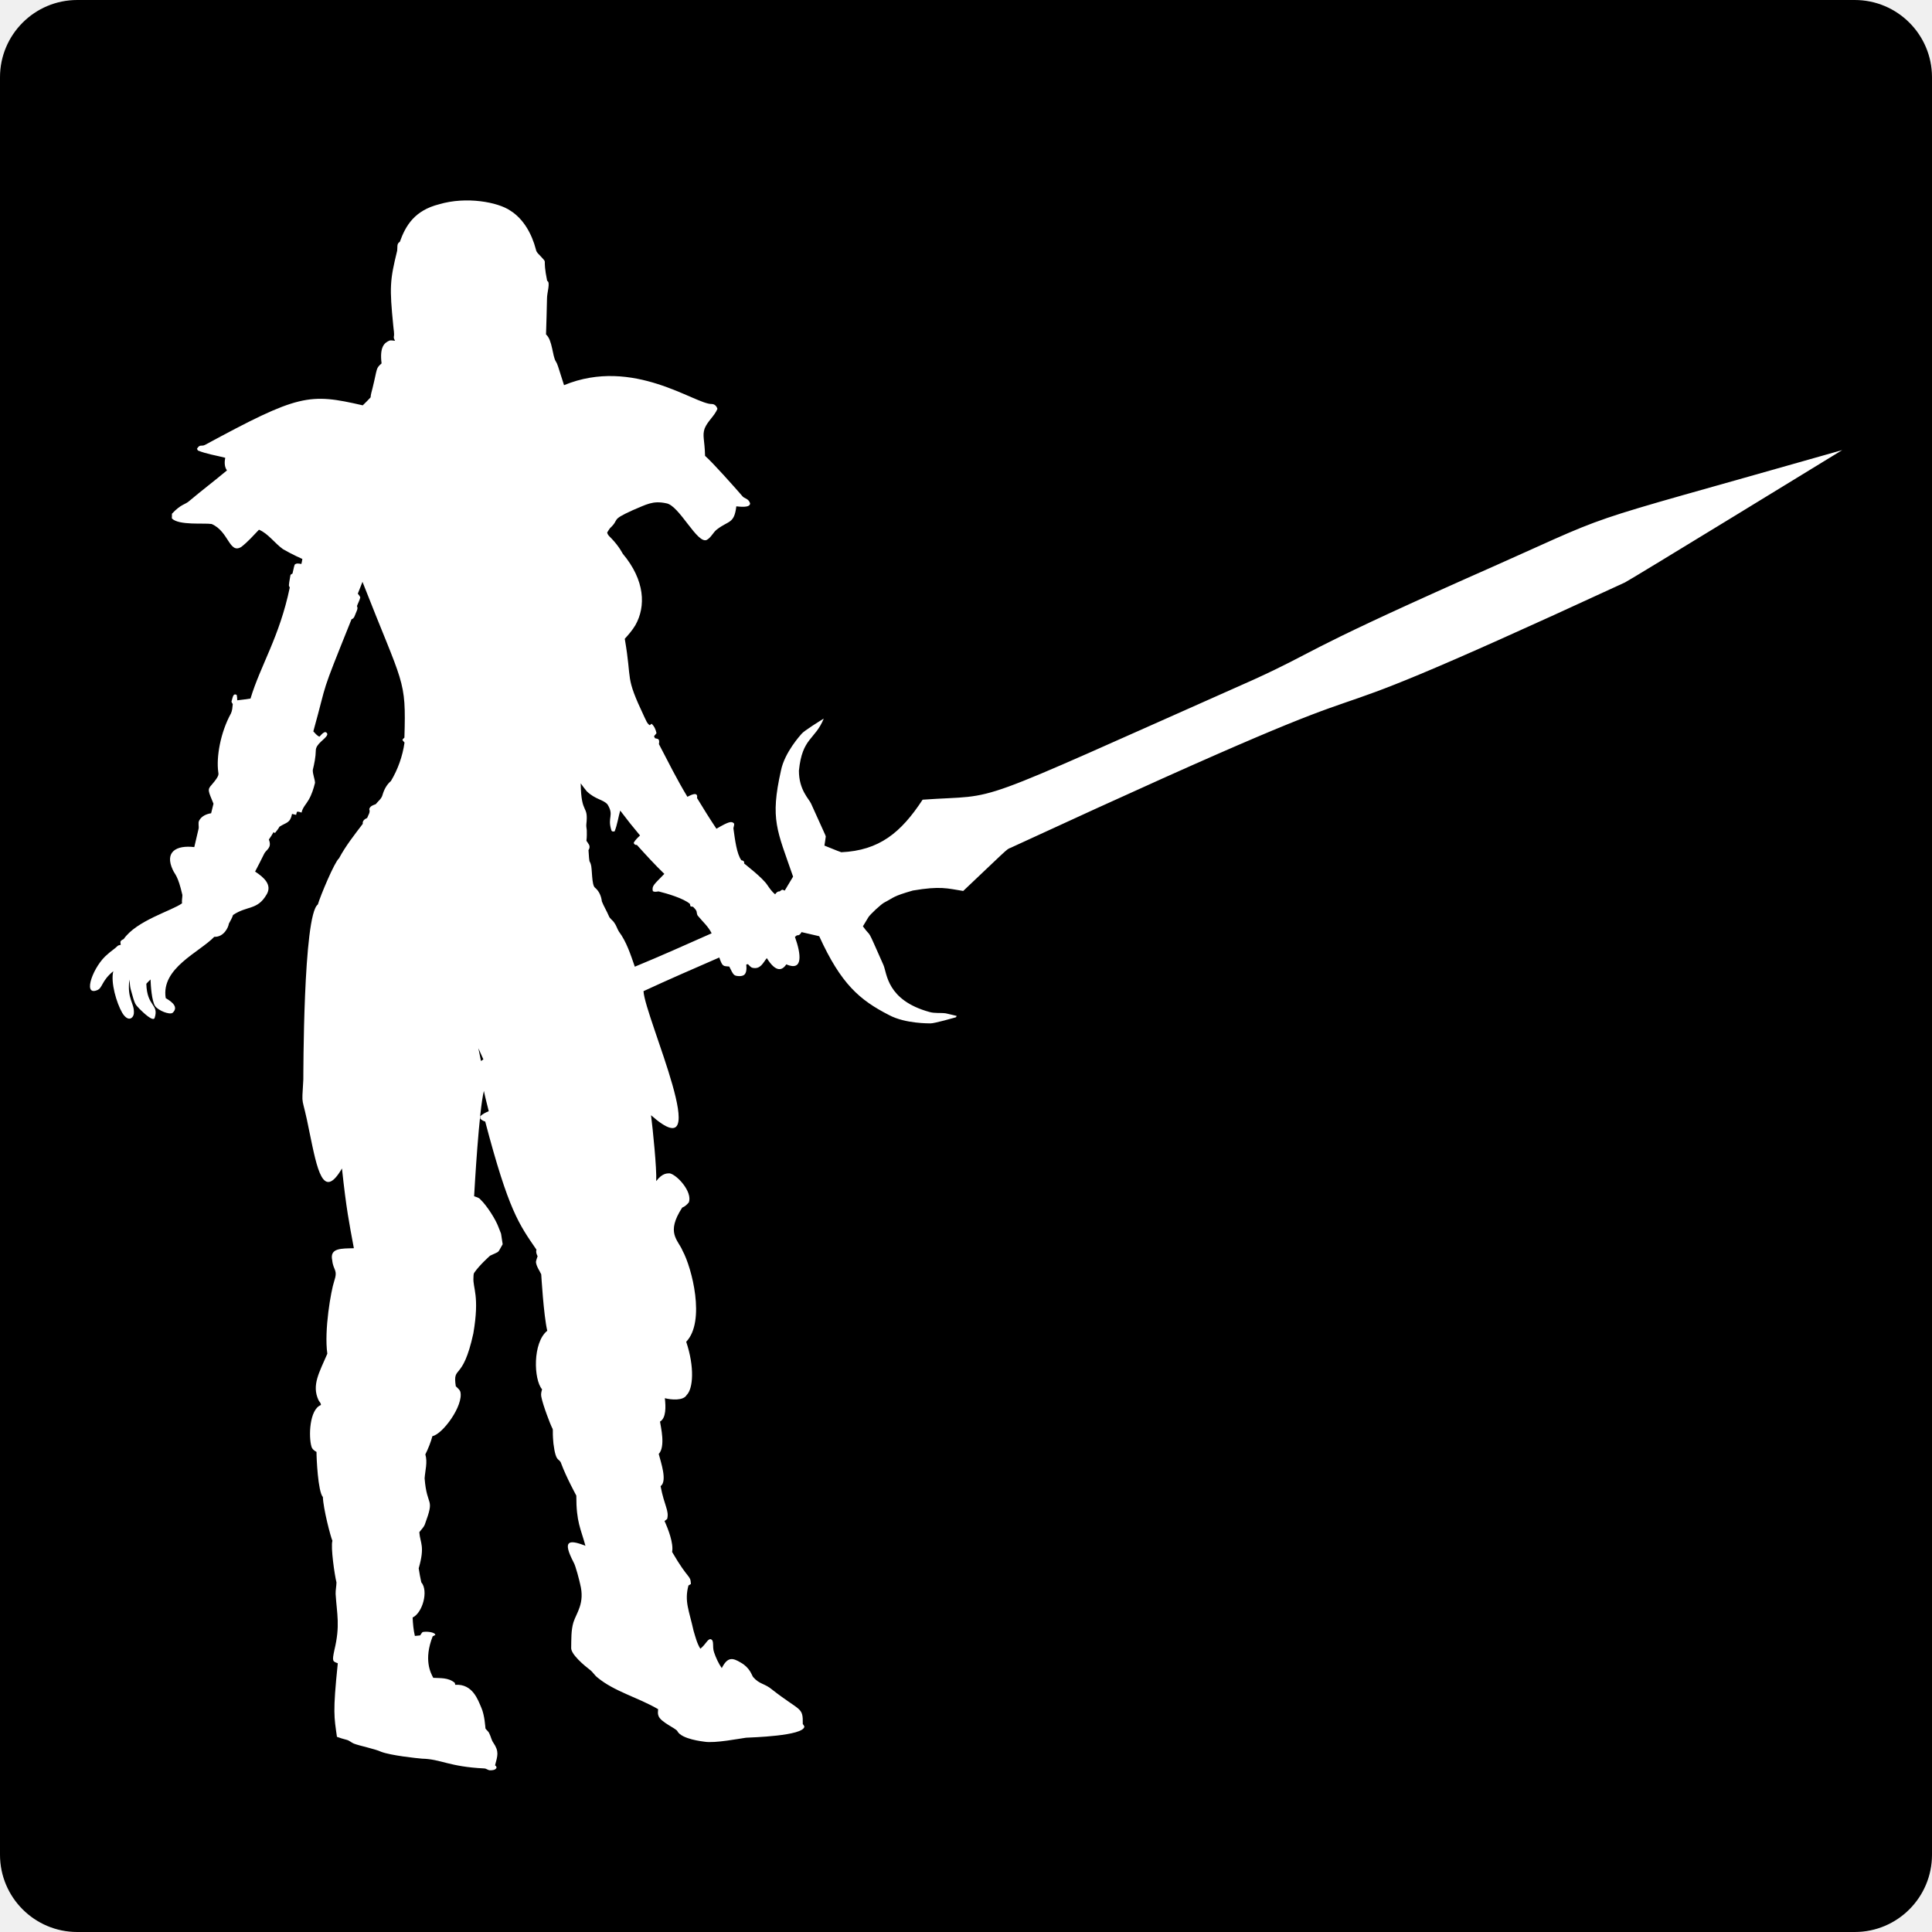
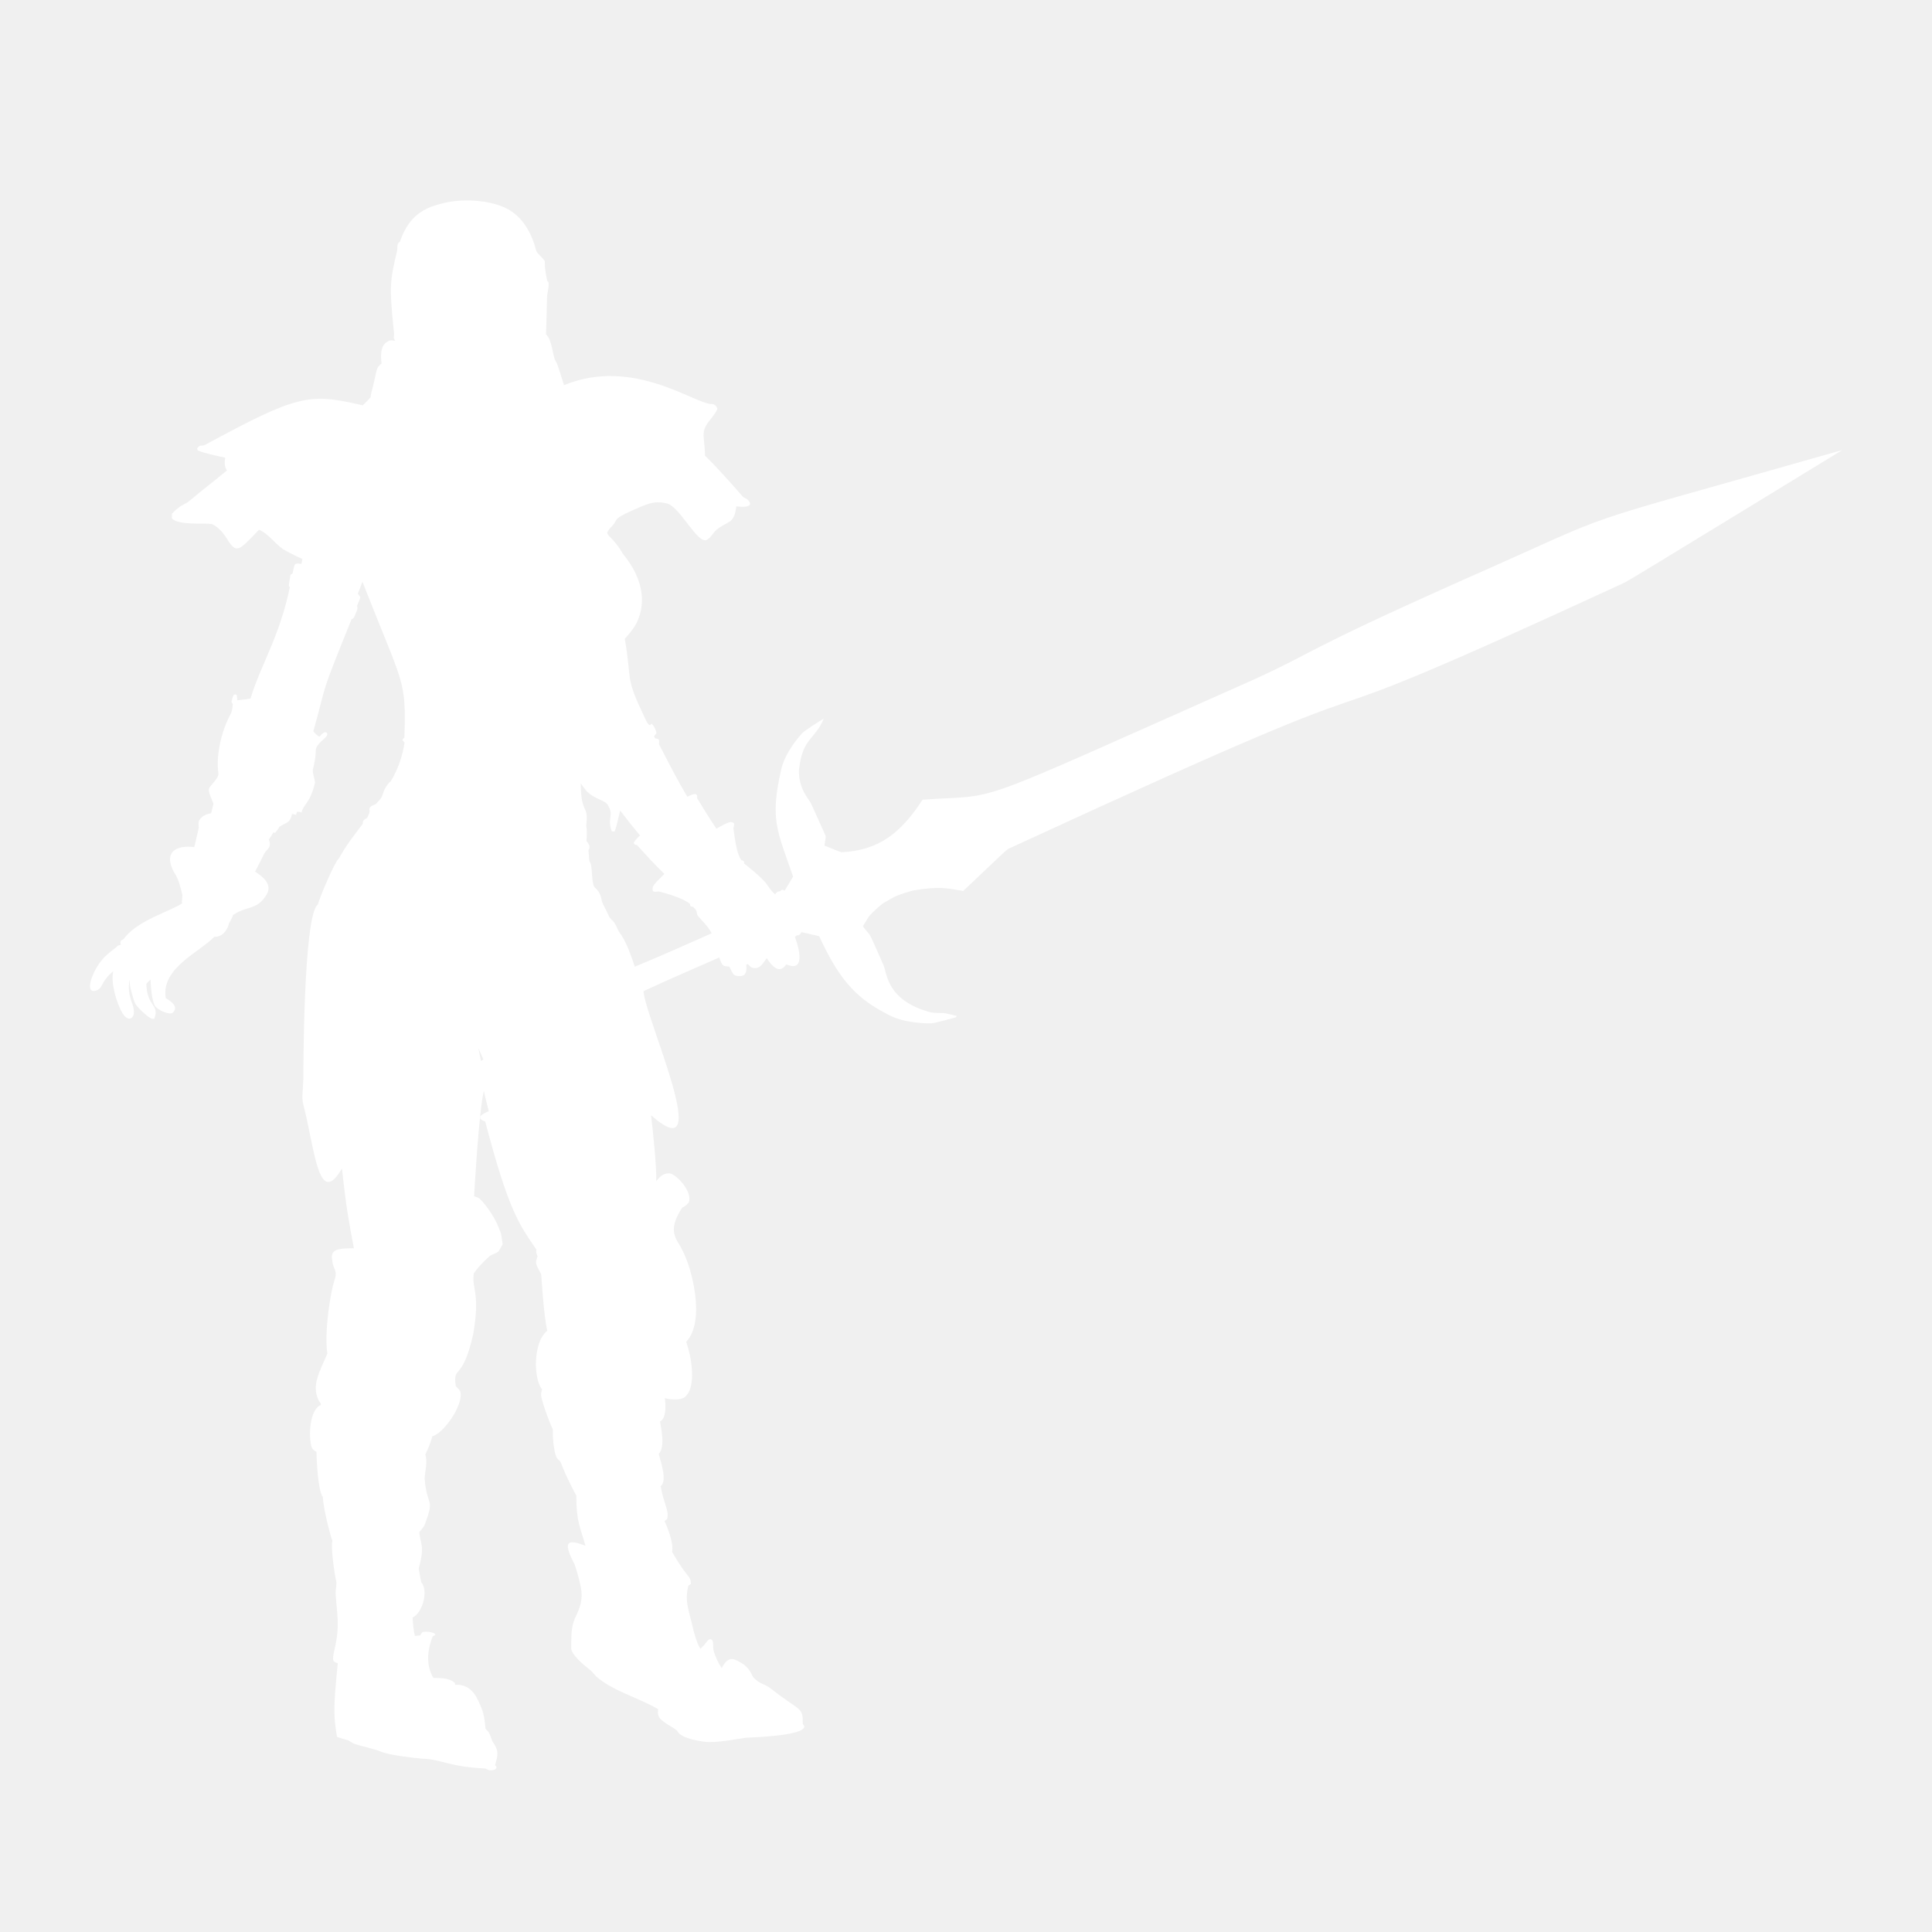
<svg xmlns="http://www.w3.org/2000/svg" width="50" height="50" viewBox="0 0 50 50" fill="none">
-   <rect width="50" height="50" rx="2" fill="black" />
  <path d="M11.366 5.286C12.072 5.077 12.889 5.232 13.205 5.45C13.552 5.666 13.765 6.058 13.869 6.456C13.883 6.541 13.958 6.589 14.009 6.65C14.179 6.841 14.031 6.629 14.16 7.268C14.253 7.304 14.153 7.572 14.156 7.737C14.151 8.043 14.14 8.349 14.131 8.655C14.3 8.802 14.293 9.216 14.387 9.358C14.431 9.43 14.426 9.433 14.597 9.968C16.395 9.227 17.988 10.468 18.423 10.456C18.495 10.457 18.548 10.513 18.567 10.582C18.487 10.771 18.315 10.896 18.237 11.087C18.171 11.277 18.237 11.38 18.247 11.798C18.443 11.967 19.02 12.618 19.196 12.821C19.269 12.922 19.357 12.88 19.412 13.023C19.421 13.156 19.116 13.108 19.056 13.104C19.001 13.561 18.86 13.466 18.556 13.7C18.457 13.775 18.407 13.906 18.298 13.969C18.053 14.109 17.583 13.076 17.242 13.025C16.891 12.95 16.731 13.056 16.37 13.206C15.78 13.474 16.053 13.423 15.786 13.67C15.758 13.705 15.738 13.744 15.714 13.781C15.727 13.853 15.788 13.894 15.833 13.944C16.028 14.149 16.112 14.324 16.116 14.329C16.695 15.018 16.718 15.696 16.443 16.18C16.367 16.309 16.268 16.422 16.169 16.532C16.367 17.672 16.16 17.463 16.676 18.555C16.717 18.63 16.74 18.722 16.816 18.769C16.831 18.756 16.846 18.743 16.863 18.73C16.932 18.794 16.972 18.881 16.99 18.975C16.968 19.002 16.947 19.029 16.926 19.055C16.935 19.072 16.943 19.089 16.952 19.106C17.026 19.126 17.078 19.11 17.053 19.258C17.292 19.717 17.523 20.18 17.79 20.621C17.839 20.598 18.075 20.458 18.039 20.653C18.201 20.921 18.367 21.187 18.541 21.448C18.873 21.253 18.933 21.25 18.995 21.309C19.015 21.359 18.97 21.41 18.984 21.462C19.022 21.735 19.067 22.103 19.187 22.264C19.23 22.267 19.272 22.294 19.257 22.346C19.281 22.369 19.74 22.718 19.861 22.908C19.92 22.994 19.98 23.08 20.06 23.145C20.088 23.104 20.125 23.064 20.178 23.07C20.199 23.054 20.219 23.035 20.244 23.026C20.267 23.026 20.287 23.041 20.308 23.049C20.381 22.929 20.453 22.808 20.525 22.687C20.111 21.487 19.926 21.213 20.211 19.943C20.305 19.47 20.723 19.018 20.744 18.992C20.798 18.918 21.269 18.626 21.319 18.597C21.091 19.154 20.762 19.085 20.676 19.944C20.675 20.443 20.935 20.673 20.99 20.796C21.371 21.642 21.36 21.605 21.371 21.648C21.364 21.727 21.346 21.805 21.336 21.884C21.483 21.939 21.626 22.006 21.774 22.056C22.753 22.009 23.314 21.555 23.877 20.696C26.019 20.543 24.801 20.983 32.437 17.592C34.105 16.832 33.565 16.925 37.916 14.985C42.287 13.059 40.105 13.807 47.677 11.648C47.575 11.71 42.16 15.028 42.051 15.075C31.163 20.104 38.876 16.07 26.233 21.905C25.982 22.037 26.326 21.736 24.928 23.058C24.511 22.991 24.338 22.926 23.624 23.047C23.1 23.198 23.149 23.22 22.89 23.355C22.809 23.393 22.509 23.673 22.471 23.742C22.425 23.819 22.378 23.896 22.332 23.973C22.585 24.323 22.389 23.906 22.865 24.978C22.956 25.188 22.947 25.887 24.058 26.191C24.194 26.23 24.337 26.206 24.476 26.225C24.57 26.245 24.664 26.27 24.759 26.292C24.754 26.3 24.745 26.318 24.74 26.327C24.716 26.334 24.173 26.49 24.079 26.485C24.055 26.483 23.433 26.497 23.009 26.27C22.243 25.878 21.764 25.464 21.201 24.229C21.048 24.192 20.896 24.158 20.743 24.123C20.721 24.171 20.679 24.214 20.625 24.205C20.607 24.219 20.59 24.233 20.573 24.247C20.733 24.692 20.791 25.148 20.349 24.958C20.242 25.121 20.079 25.171 19.845 24.796C19.749 24.913 19.683 25.093 19.476 25.047C19.424 25.035 19.395 24.986 19.357 24.953C19.346 24.955 19.325 24.959 19.314 24.961C19.341 25.239 19.24 25.263 19.121 25.262C18.992 25.251 18.988 25.247 18.873 25.014C18.718 24.999 18.7 25.027 18.615 24.78C17.96 25.065 17.304 25.35 16.654 25.651C16.688 26.325 18.549 30.365 16.849 28.862C16.894 29.221 16.998 30.228 16.983 30.567C17.149 30.346 17.28 30.369 17.335 30.366C17.529 30.411 17.923 30.844 17.828 31.116C17.781 31.174 17.724 31.226 17.655 31.253C17.226 31.911 17.548 32.083 17.666 32.371C17.903 32.803 18.266 34.196 17.759 34.725C17.977 35.374 17.941 35.938 17.77 36.104C17.683 36.255 17.371 36.228 17.206 36.185C17.231 36.4 17.243 36.697 17.081 36.791C17.1 36.922 17.228 37.439 17.048 37.628C17.105 37.85 17.275 38.333 17.096 38.462C17.193 38.975 17.322 39.093 17.266 39.311C17.243 39.328 17.221 39.346 17.198 39.364C17.291 39.568 17.437 39.943 17.394 40.164C17.828 40.912 17.867 40.747 17.881 40.994C17.859 41.006 17.838 41.019 17.817 41.032C17.708 41.444 17.831 41.668 17.95 42.206C17.998 42.364 18.037 42.528 18.125 42.669C18.267 42.554 18.303 42.432 18.381 42.42C18.499 42.44 18.424 42.606 18.481 42.765C18.53 42.908 18.594 43.047 18.679 43.171C18.828 42.879 18.955 42.897 19.168 43.026C19.411 43.161 19.454 43.353 19.49 43.401C19.659 43.596 19.789 43.563 19.983 43.727C20.721 44.304 20.783 44.166 20.776 44.617C20.791 44.639 20.811 44.66 20.817 44.687C20.782 44.928 19.453 44.963 19.306 44.972C19.156 44.991 18.499 45.121 18.231 45.075C18.206 45.07 17.636 45.014 17.529 44.8C17.492 44.729 17.093 44.567 17.042 44.406C17.018 44.351 17.029 44.29 17.032 44.233C16.496 43.922 15.903 43.779 15.461 43.413C15.386 43.355 15.339 43.266 15.262 43.211C15.126 43.108 14.772 42.812 14.782 42.646C14.787 42.424 14.777 42.197 14.841 41.983C14.92 41.738 15.14 41.492 15.015 41C14.999 40.924 14.899 40.516 14.84 40.424C14.565 39.891 14.69 39.823 15.151 40.005C15.03 39.555 14.913 39.399 14.915 38.706C14.915 38.706 14.656 38.232 14.527 37.884C14.475 37.715 14.389 37.886 14.323 37.361C14.284 36.937 14.338 37.044 14.271 36.915C14.256 36.89 14.052 36.376 14.009 36.147C13.995 36.082 14.01 36.018 14.029 35.956C13.81 35.704 13.782 34.746 14.163 34.44C14.068 34.037 14.007 32.979 14.007 32.979C13.958 32.874 13.883 32.779 13.87 32.66C13.877 32.608 13.898 32.56 13.913 32.511C13.886 32.458 13.864 32.401 13.884 32.342C13.426 31.675 13.164 31.33 12.557 29.025C12.509 29.014 12.467 28.986 12.43 28.952C12.43 28.93 12.43 28.909 12.43 28.888C12.493 28.827 12.57 28.79 12.649 28.758C12.606 28.583 12.559 28.409 12.523 28.233C12.396 28.735 12.284 30.717 12.27 30.959C12.328 30.98 12.394 30.992 12.435 31.044C12.607 31.208 12.831 31.567 12.897 31.749C13 32.027 12.943 31.793 13.009 32.201C12.857 32.456 12.958 32.363 12.682 32.498C12.658 32.52 12.407 32.744 12.278 32.932C12.248 32.97 12.257 33.021 12.253 33.067C12.233 33.337 12.418 33.527 12.25 34.509C11.972 35.783 11.71 35.309 11.796 35.876C11.838 35.92 11.893 35.957 11.914 36.019C12 36.378 11.453 37.12 11.191 37.167C11.146 37.331 11.083 37.489 11.008 37.64C11.069 37.843 11.003 38.055 10.989 38.26C11.05 39.036 11.262 38.727 10.997 39.446C10.968 39.528 10.901 39.585 10.852 39.653C10.873 39.942 11.004 40.006 10.836 40.588C10.855 40.709 10.876 40.831 10.903 40.95C11.095 41.171 10.935 41.741 10.679 41.861C10.686 42.021 10.7 42.182 10.737 42.338C10.782 42.333 10.828 42.328 10.874 42.324C10.894 42.294 10.911 42.261 10.938 42.237C11.049 42.214 11.261 42.241 11.266 42.312C11.244 42.326 11.221 42.337 11.198 42.348C10.96 42.953 11.145 43.296 11.213 43.422C11.386 43.434 11.603 43.409 11.77 43.552C11.774 43.568 11.778 43.586 11.782 43.603C12.235 43.572 12.372 44.001 12.456 44.193C12.545 44.392 12.56 44.709 12.564 44.734C12.595 44.78 12.644 44.81 12.664 44.864C12.705 44.941 12.717 45.032 12.768 45.102C12.923 45.331 12.877 45.437 12.812 45.688C12.819 45.693 12.833 45.704 12.84 45.71C12.843 45.72 12.848 45.739 12.851 45.749C12.819 45.813 12.742 45.815 12.681 45.815C12.627 45.814 12.585 45.767 12.531 45.767C11.608 45.721 11.422 45.527 10.923 45.514C10.784 45.502 10.123 45.434 9.864 45.336C9.703 45.26 9.299 45.181 9.155 45.123C9.09 45.096 9.038 45.041 8.969 45.026C8.885 45.004 8.801 44.98 8.72 44.949C8.648 44.428 8.609 44.333 8.742 43.045C8.613 42.995 8.589 43.006 8.654 42.703C8.807 42.066 8.719 41.779 8.686 41.252C8.683 41.152 8.706 41.053 8.708 40.953C8.659 40.76 8.554 40.035 8.603 39.875C8.556 39.774 8.366 39.045 8.356 38.743C8.229 38.605 8.19 37.732 8.191 37.575C8.134 37.545 8.078 37.503 8.06 37.435C7.985 37.184 8.005 36.476 8.305 36.362C8.309 36.308 8.261 36.277 8.242 36.233C8.062 35.846 8.264 35.519 8.471 35.034C8.385 34.423 8.568 33.4 8.647 33.163C8.752 32.85 8.626 32.889 8.598 32.617C8.526 32.292 8.84 32.313 9.158 32.304C9.035 31.64 8.964 31.302 8.85 30.24C8.358 31.082 8.208 30.259 8.01 29.304C7.804 28.243 7.806 28.739 7.85 27.936C7.852 27.911 7.842 23.677 8.226 23.408C8.293 23.179 8.659 22.305 8.774 22.213C8.945 21.892 9.171 21.607 9.389 21.32C9.374 21.241 9.443 21.194 9.502 21.169C9.528 21.095 9.59 21.022 9.556 20.941C9.577 20.858 9.658 20.838 9.724 20.812C9.786 20.733 9.876 20.672 9.901 20.568C9.941 20.432 10.01 20.303 10.117 20.213C10.298 19.911 10.419 19.57 10.469 19.217C10.448 19.195 10.43 19.172 10.413 19.148C10.428 19.126 10.446 19.106 10.466 19.09C10.513 17.549 10.441 17.767 9.381 15.058C9.341 15.16 9.299 15.261 9.26 15.364C9.284 15.395 9.313 15.424 9.324 15.463C9.305 15.541 9.264 15.611 9.238 15.686C9.273 15.75 9.229 15.812 9.207 15.871C9.181 15.93 9.168 16.008 9.098 16.025C8.252 18.129 8.504 17.507 8.109 18.928C8.157 18.979 8.202 19.038 8.267 19.065C8.308 19.025 8.343 18.974 8.396 18.951C8.436 18.932 8.486 18.981 8.466 19.023C8.421 19.131 8.172 19.25 8.173 19.423C8.17 19.594 8.135 19.762 8.095 19.927C8.092 20.04 8.146 20.147 8.153 20.259C8.115 20.41 8.068 20.562 7.99 20.696C7.929 20.807 7.83 20.898 7.805 21.029C7.766 21.022 7.725 20.996 7.685 21.01C7.675 21.035 7.67 21.062 7.664 21.089C7.629 21.08 7.593 21.072 7.558 21.064C7.508 21.308 7.414 21.278 7.233 21.395C7.201 21.455 7.157 21.506 7.115 21.559C7.103 21.551 7.091 21.543 7.08 21.536C7.043 21.602 7.001 21.665 6.958 21.727C7.047 21.952 6.883 21.988 6.834 22.101C6.76 22.254 6.681 22.405 6.602 22.556C6.832 22.706 7.05 22.901 6.899 23.151C6.66 23.561 6.4 23.432 6.031 23.68C6.006 23.761 5.962 23.831 5.923 23.904C5.913 23.992 5.796 24.256 5.545 24.245C5.154 24.65 4.163 25.055 4.289 25.831C4.342 25.868 4.667 26.032 4.466 26.213C4.384 26.267 4.104 26.157 4.014 26.038C3.926 25.898 3.902 25.516 3.896 25.349C3.857 25.384 3.821 25.421 3.787 25.46C3.804 26.065 4.121 25.975 4.001 26.348C3.954 26.443 3.709 26.207 3.617 26.116C3.502 25.984 3.501 26.042 3.383 25.603C3.36 25.521 3.362 25.435 3.349 25.351C3.282 25.867 3.486 25.956 3.464 26.23C3.455 26.341 3.322 26.47 3.164 26.213C3.016 25.959 2.859 25.424 2.932 25.135C2.617 25.39 2.661 25.573 2.508 25.628C2.125 25.779 2.423 24.986 2.784 24.696C2.864 24.619 2.96 24.564 3.039 24.485C3.061 24.461 3.095 24.461 3.125 24.452C3.119 24.382 3.087 24.356 3.201 24.303C3.536 23.821 4.45 23.57 4.711 23.378C4.701 23.305 4.72 23.234 4.72 23.162C4.604 22.652 4.526 22.634 4.473 22.514C4.252 22.046 4.562 21.867 5.028 21.923C5.062 21.769 5.098 21.616 5.136 21.462C5.158 21.388 5.117 21.305 5.155 21.234C5.218 21.119 5.344 21.065 5.464 21.047C5.485 20.965 5.505 20.883 5.525 20.8C5.39 20.468 5.359 20.438 5.481 20.307C5.699 20.055 5.65 20.034 5.648 19.974C5.596 19.597 5.702 18.963 5.977 18.463C6.012 18.388 6.016 18.303 6.024 18.221C6.009 18.196 5.981 18.169 5.996 18.137C6.029 18.018 6.041 17.938 6.126 17.984C6.136 18.03 6.141 18.077 6.139 18.124C6.254 18.113 6.369 18.095 6.483 18.079C6.743 17.215 7.233 16.486 7.499 15.206C7.474 15.137 7.461 15.205 7.515 14.894C7.517 14.864 7.55 14.858 7.57 14.843C7.591 14.767 7.6 14.688 7.626 14.614C7.671 14.566 7.743 14.588 7.8 14.595C7.809 14.552 7.82 14.51 7.825 14.466C7.825 14.466 7.562 14.351 7.325 14.213C7.109 14.06 6.938 13.805 6.702 13.709C6.555 13.863 6.413 14.024 6.245 14.154C5.933 14.347 5.924 13.754 5.477 13.561C5.283 13.53 4.627 13.603 4.448 13.417C4.448 13.376 4.448 13.335 4.45 13.295C4.691 13.037 4.793 13.064 4.904 12.961C5.223 12.692 5.554 12.441 5.874 12.174C5.805 12.083 5.808 11.955 5.829 11.847C5.593 11.786 5.349 11.751 5.121 11.659C5.113 11.644 5.106 11.629 5.098 11.614C5.175 11.485 5.215 11.562 5.305 11.514C7.732 10.2 7.998 10.17 9.388 10.49C9.457 10.423 9.526 10.355 9.591 10.284C9.595 10.2 9.624 10.122 9.642 10.042C9.773 9.508 9.723 9.541 9.875 9.405C9.822 8.977 9.945 8.868 10.089 8.811C10.134 8.806 10.179 8.815 10.224 8.82C10.211 8.787 10.185 8.756 10.192 8.719C10.211 8.624 10.184 8.528 10.178 8.432C10.079 7.434 10.089 7.259 10.279 6.487C10.291 6.41 10.261 6.3 10.347 6.26C10.501 5.828 10.736 5.445 11.366 5.286ZM15.029 20.273C15.04 21.118 15.234 20.798 15.174 21.338C15.168 21.391 15.184 21.442 15.186 21.495C15.195 21.873 15.139 21.684 15.231 21.841C15.267 21.886 15.266 21.954 15.23 21.999C15.256 22.389 15.249 22.238 15.29 22.366C15.33 22.477 15.307 22.912 15.401 22.975C15.504 23.062 15.561 23.193 15.576 23.328C15.627 23.456 15.7 23.573 15.754 23.7C15.78 23.777 15.857 23.814 15.898 23.881C15.95 23.949 15.971 24.035 16.016 24.107C16.216 24.375 16.319 24.703 16.429 25.018C17.097 24.743 17.756 24.447 18.417 24.154C18.332 23.979 18.186 23.853 18.066 23.707C18.032 23.672 18.037 23.62 18.024 23.576C18.002 23.534 17.968 23.5 17.935 23.467C17.913 23.463 17.889 23.464 17.869 23.454C17.862 23.433 17.858 23.412 17.854 23.391C17.682 23.245 17.259 23.123 17.045 23.07C16.994 23.075 16.943 23.092 16.895 23.062C16.864 22.922 16.935 22.885 17.193 22.616C16.946 22.378 16.714 22.123 16.483 21.867C16.443 21.873 16.411 21.852 16.4 21.811C16.441 21.736 16.504 21.679 16.564 21.622C16.387 21.412 16.216 21.197 16.051 20.977C16 21.155 15.976 21.343 15.906 21.516C15.876 21.52 15.836 21.528 15.823 21.489C15.711 21.139 15.902 21.113 15.723 20.819C15.61 20.688 15.411 20.695 15.186 20.479C15.132 20.412 15.078 20.345 15.029 20.273ZM12.448 27.459C12.469 27.445 12.489 27.431 12.51 27.417C12.466 27.321 12.422 27.225 12.38 27.128C12.402 27.238 12.425 27.348 12.448 27.459Z" fill="white" />
</svg>
